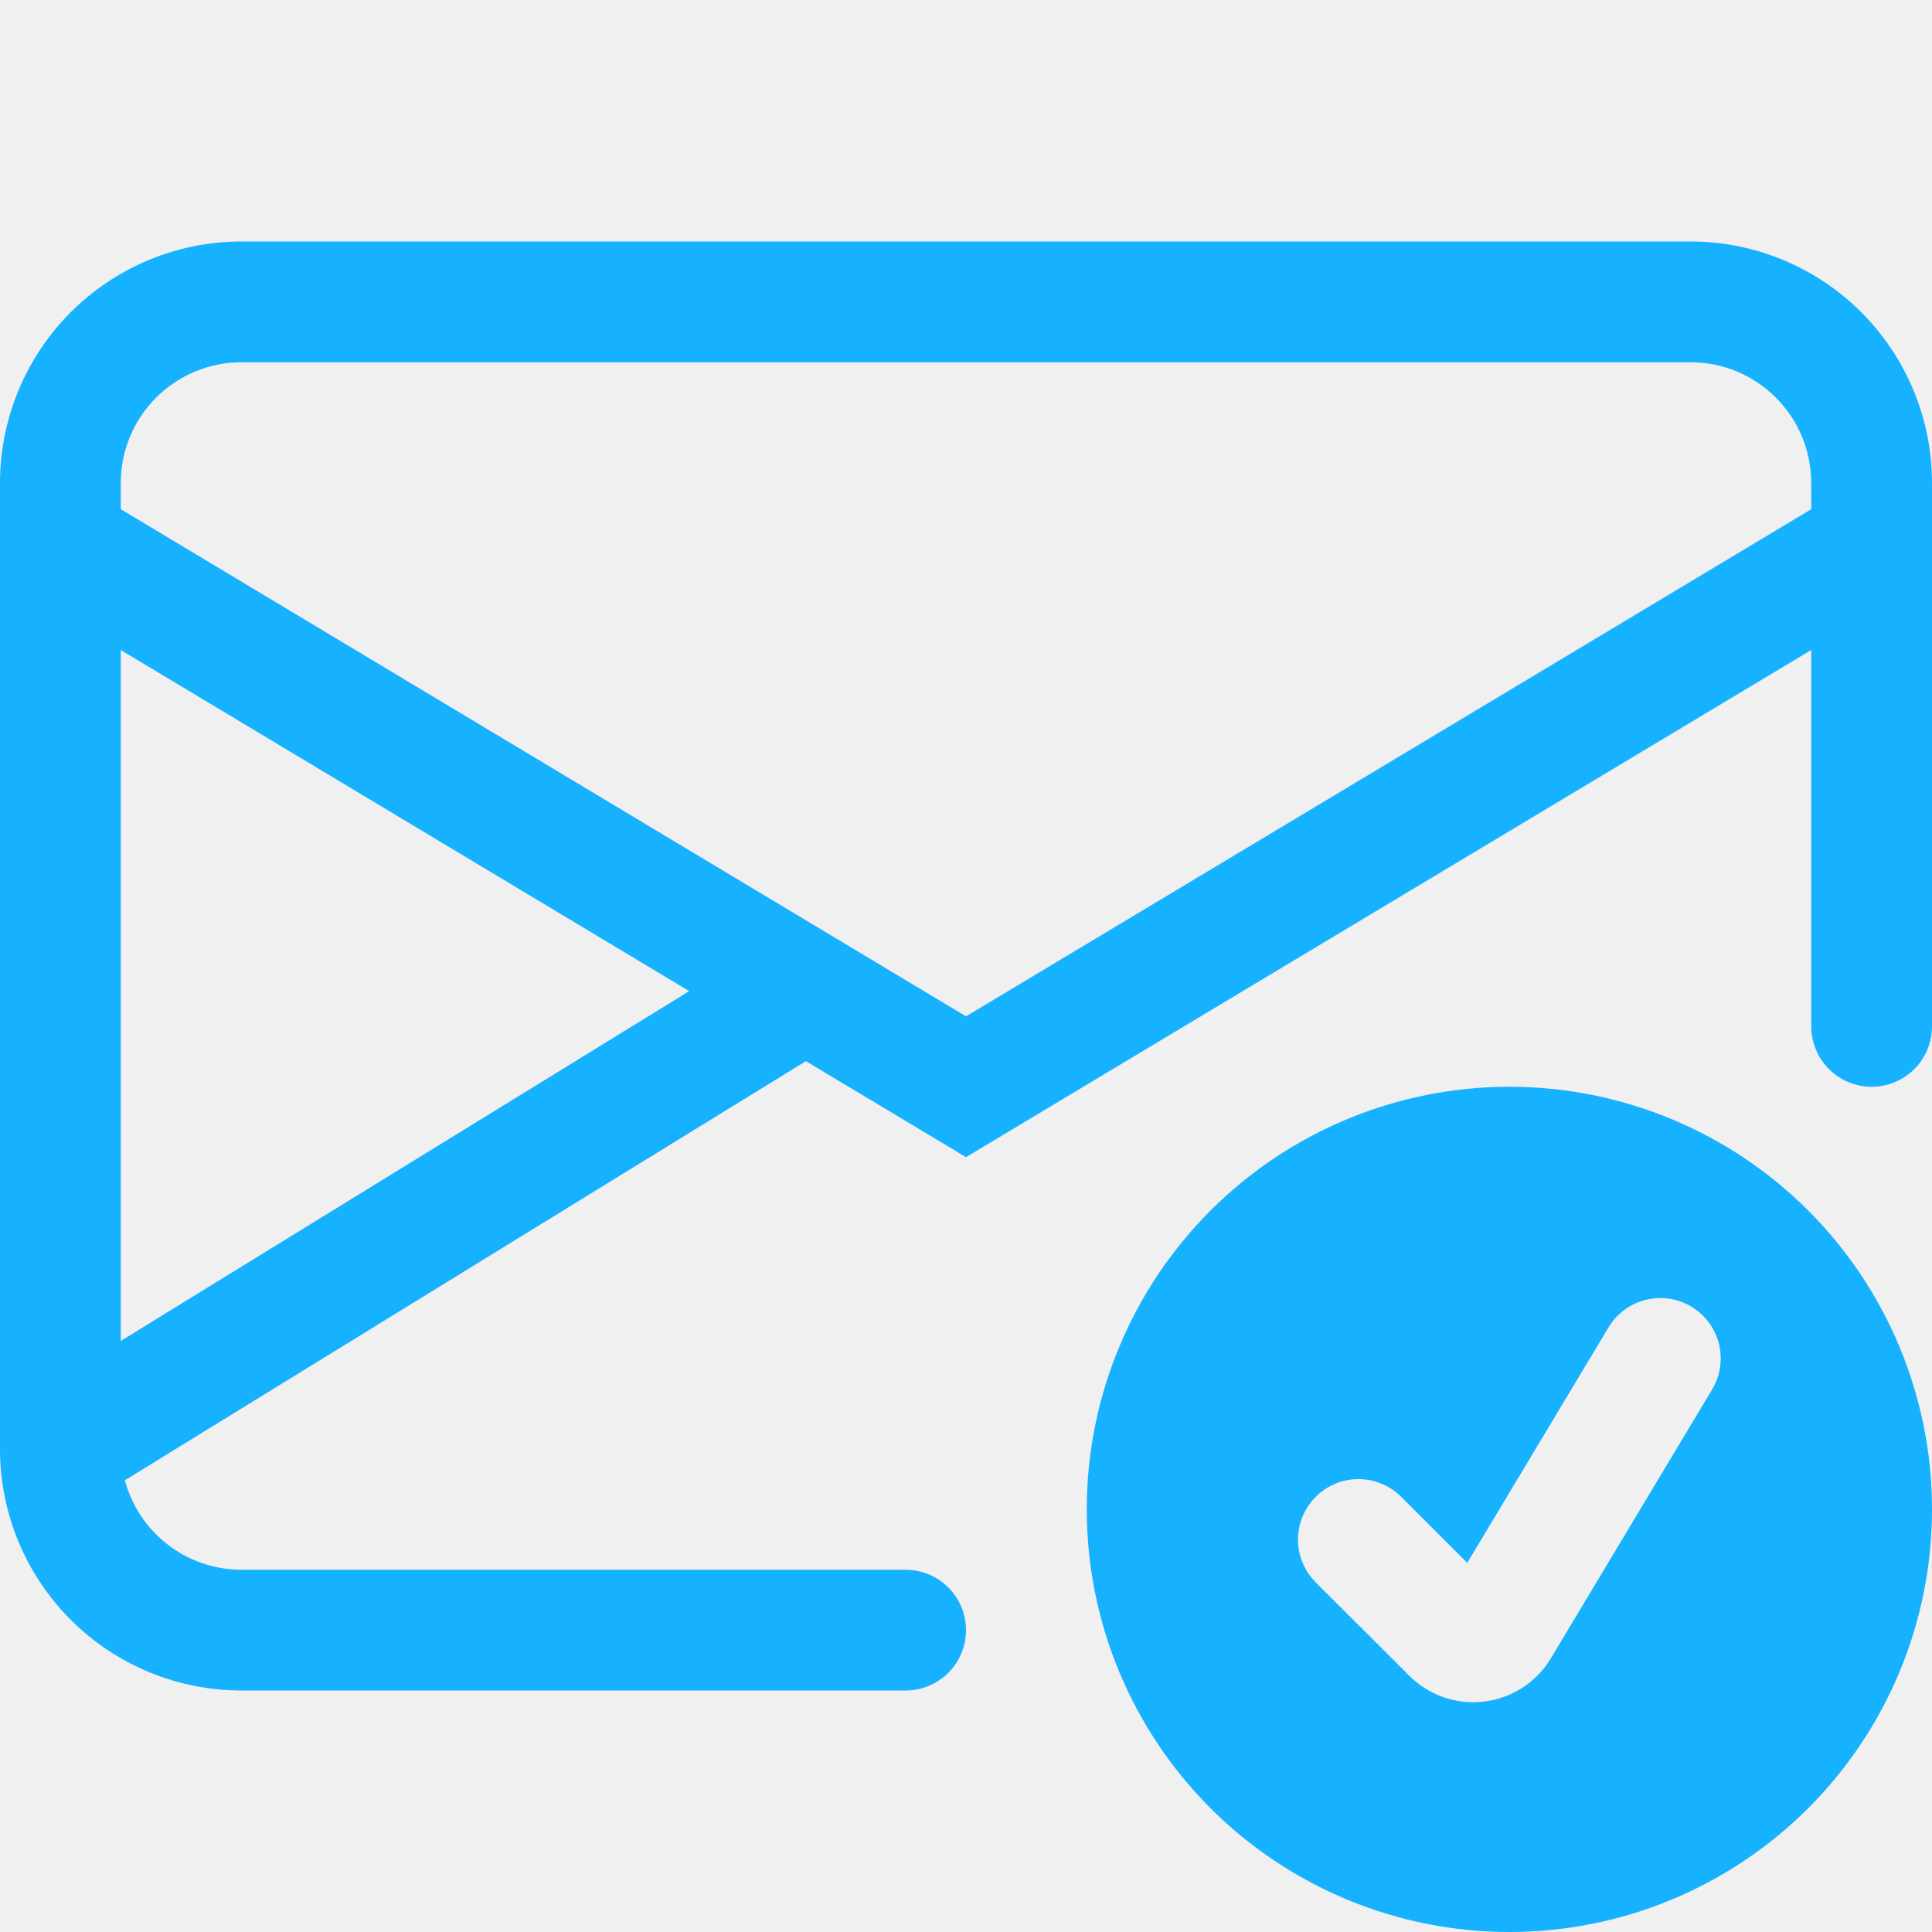
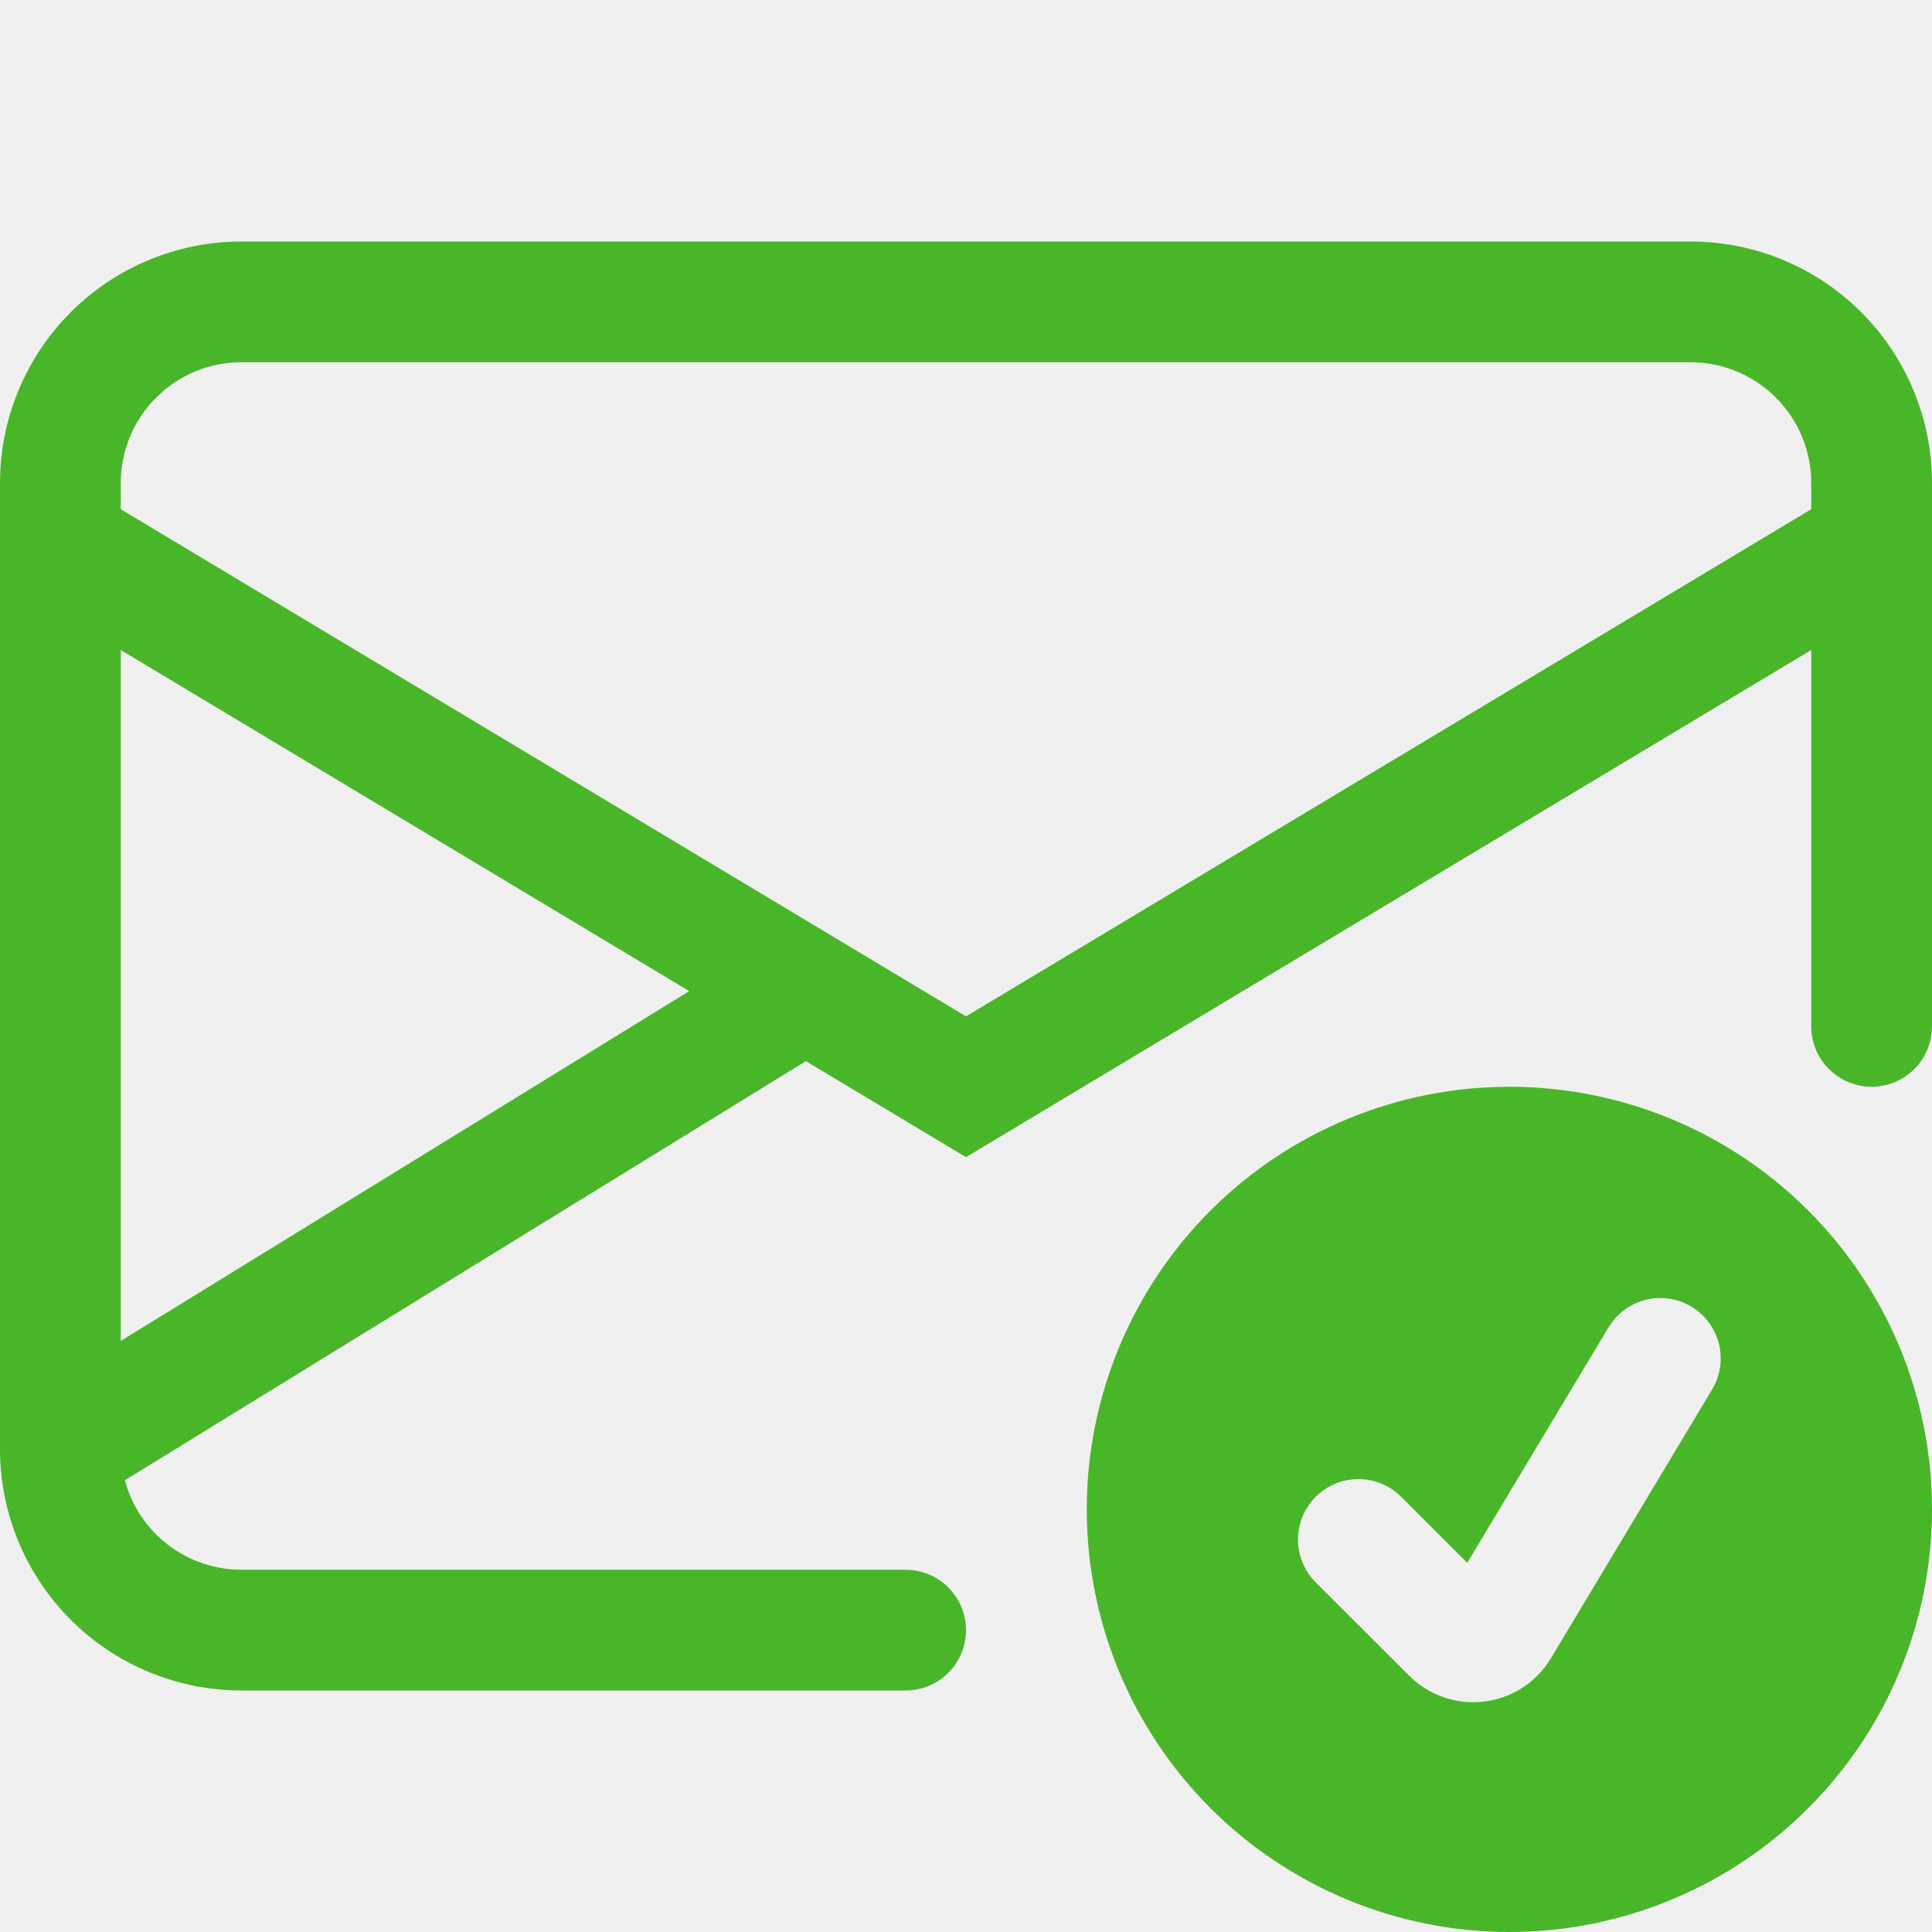
<svg xmlns="http://www.w3.org/2000/svg" width="111" height="111" viewBox="0 0 111 111" fill="none">
  <g clip-path="url(#clip0_3090_15908)">
-     <path d="M13.875 13.875C10.195 13.875 6.666 15.337 4.064 17.939C1.462 20.541 0 24.07 0 27.75L0 83.319C0.018 86.987 1.488 90.499 4.088 93.086C6.688 95.673 10.207 97.125 13.875 97.125H52.031C52.951 97.125 53.834 96.76 54.484 96.109C55.135 95.459 55.5 94.576 55.5 93.656C55.5 92.736 55.135 91.854 54.484 91.204C53.834 90.553 52.951 90.188 52.031 90.188H13.875C12.348 90.188 10.863 89.684 9.652 88.754C8.44 87.825 7.569 86.522 7.173 85.047L46.301 60.967L55.5 66.482L104.062 37.345V58.969C104.062 59.889 104.428 60.771 105.078 61.422C105.729 62.072 106.611 62.438 107.531 62.438C108.451 62.438 109.334 62.072 109.984 61.422C110.635 60.771 111 59.889 111 58.969V27.75C111 24.07 109.538 20.541 106.936 17.939C104.334 15.337 100.805 13.875 97.125 13.875H13.875ZM39.599 56.943L6.938 77.041V37.345L39.599 56.943ZM6.938 29.255V27.75C6.938 25.91 7.668 24.145 8.969 22.844C10.271 21.543 12.035 20.812 13.875 20.812H97.125C98.965 20.812 100.73 21.543 102.031 22.844C103.332 24.145 104.062 25.91 104.062 27.75V29.255L55.5 58.393L6.938 29.255Z" fill="#16B1FF" />
-     <path d="M111 86.719C111 93.159 108.442 99.335 103.888 103.888C99.335 108.442 93.159 111 86.719 111C80.279 111 74.103 108.442 69.549 103.888C64.996 99.335 62.438 93.159 62.438 86.719C62.438 80.279 64.996 74.103 69.549 69.549C74.103 64.996 80.279 62.438 86.719 62.438C93.159 62.438 99.335 64.996 103.888 69.549C108.442 74.103 111 80.279 111 86.719ZM97.174 75.071C96.783 74.837 96.35 74.681 95.899 74.615C95.448 74.548 94.989 74.571 94.547 74.681C94.105 74.792 93.689 74.989 93.323 75.261C92.957 75.532 92.648 75.873 92.414 76.264L84.298 89.792L80.503 85.997C79.851 85.346 78.968 84.98 78.047 84.98C77.126 84.98 76.242 85.346 75.591 85.997C74.94 86.649 74.574 87.532 74.574 88.453C74.574 89.374 74.94 90.258 75.591 90.909L80.961 96.272C81.519 96.832 82.199 97.257 82.947 97.515C83.695 97.773 84.492 97.857 85.277 97.76C86.062 97.664 86.815 97.39 87.478 96.959C88.142 96.528 88.698 95.951 89.105 95.273L98.367 79.83C98.601 79.439 98.756 79.006 98.823 78.555C98.889 78.105 98.867 77.645 98.756 77.203C98.645 76.761 98.448 76.345 98.177 75.979C97.905 75.614 97.564 75.305 97.174 75.071Z" fill="#16B1FF" />
+     <path d="M13.875 13.875C10.195 13.875 6.666 15.337 4.064 17.939C1.462 20.541 0 24.07 0 27.75L0 83.319C0.018 86.987 1.488 90.499 4.088 93.086C6.688 95.673 10.207 97.125 13.875 97.125H52.031C52.951 97.125 53.834 96.76 54.484 96.109C55.135 95.459 55.5 94.576 55.5 93.656C55.5 92.736 55.135 91.854 54.484 91.204C53.834 90.553 52.951 90.188 52.031 90.188H13.875C12.348 90.188 10.863 89.684 9.652 88.754C8.44 87.825 7.569 86.522 7.173 85.047L46.301 60.967L55.5 66.482L104.062 37.345V58.969C104.062 59.889 104.428 60.771 105.078 61.422C105.729 62.072 106.611 62.438 107.531 62.438C108.451 62.438 109.334 62.072 109.984 61.422C110.635 60.771 111 59.889 111 58.969V27.75C111 24.07 109.538 20.541 106.936 17.939C104.334 15.337 100.805 13.875 97.125 13.875H13.875ZM39.599 56.943L6.938 77.041V37.345L39.599 56.943ZM6.938 29.255V27.75C6.938 25.91 7.668 24.145 8.969 22.844C10.271 21.543 12.035 20.812 13.875 20.812H97.125C98.965 20.812 100.73 21.543 102.031 22.844C103.332 24.145 104.062 25.91 104.062 27.75V29.255L55.5 58.393L6.938 29.255Z" fill="#49B629" />
+     <path d="M111 86.719C111 93.159 108.442 99.335 103.888 103.888C99.335 108.442 93.159 111 86.719 111C80.279 111 74.103 108.442 69.549 103.888C64.996 99.335 62.438 93.159 62.438 86.719C62.438 80.279 64.996 74.103 69.549 69.549C74.103 64.996 80.279 62.438 86.719 62.438C93.159 62.438 99.335 64.996 103.888 69.549C108.442 74.103 111 80.279 111 86.719ZM97.174 75.071C96.783 74.837 96.35 74.681 95.899 74.615C95.448 74.548 94.989 74.571 94.547 74.681C94.105 74.792 93.689 74.989 93.323 75.261C92.957 75.532 92.648 75.873 92.414 76.264L84.298 89.792L80.503 85.997C79.851 85.346 78.968 84.98 78.047 84.98C77.126 84.98 76.242 85.346 75.591 85.997C74.94 86.649 74.574 87.532 74.574 88.453C74.574 89.374 74.94 90.258 75.591 90.909L80.961 96.272C81.519 96.832 82.199 97.257 82.947 97.515C83.695 97.773 84.492 97.857 85.277 97.76C86.062 97.664 86.815 97.39 87.478 96.959C88.142 96.528 88.698 95.951 89.105 95.273L98.367 79.83C98.601 79.439 98.756 79.006 98.823 78.555C98.889 78.105 98.867 77.645 98.756 77.203C98.645 76.761 98.448 76.345 98.177 75.979C97.905 75.614 97.564 75.305 97.174 75.071Z" fill="#49B629" />
  </g>
  <defs>
    <clipPath id="clip0_3090_15908">
      <rect width="111" height="111" fill="white" />
    </clipPath>
  </defs>
</svg>
